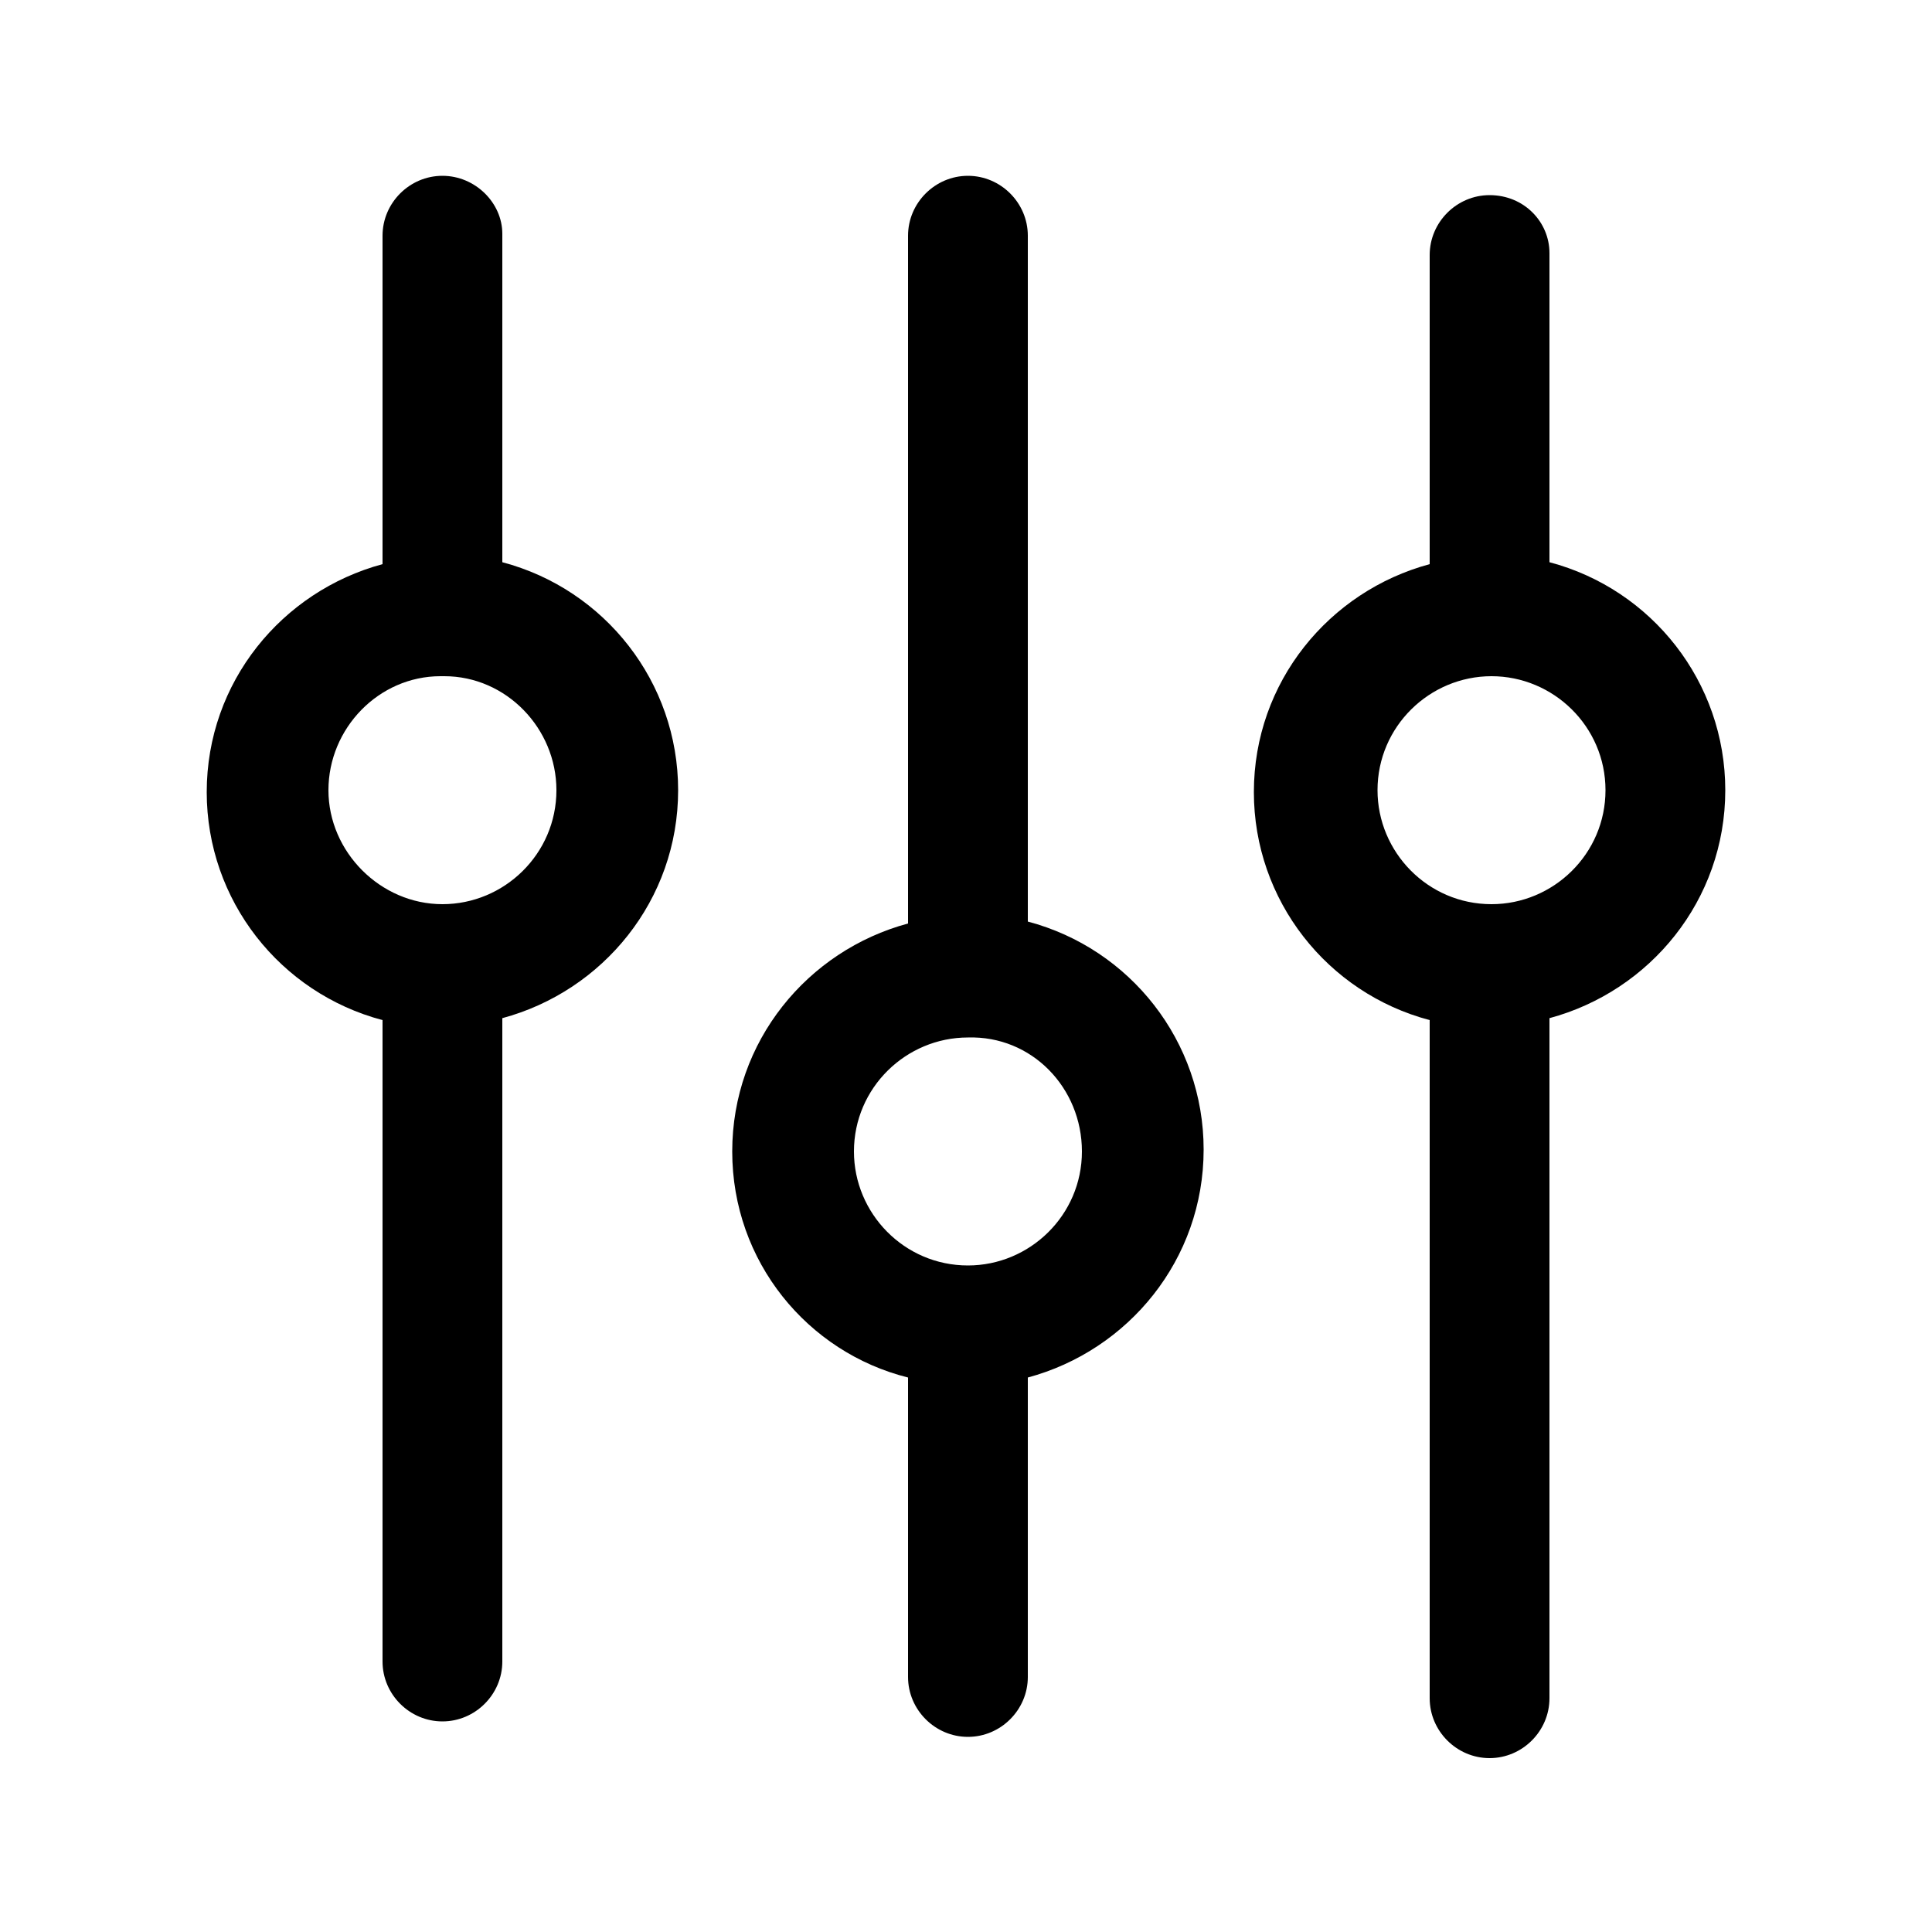
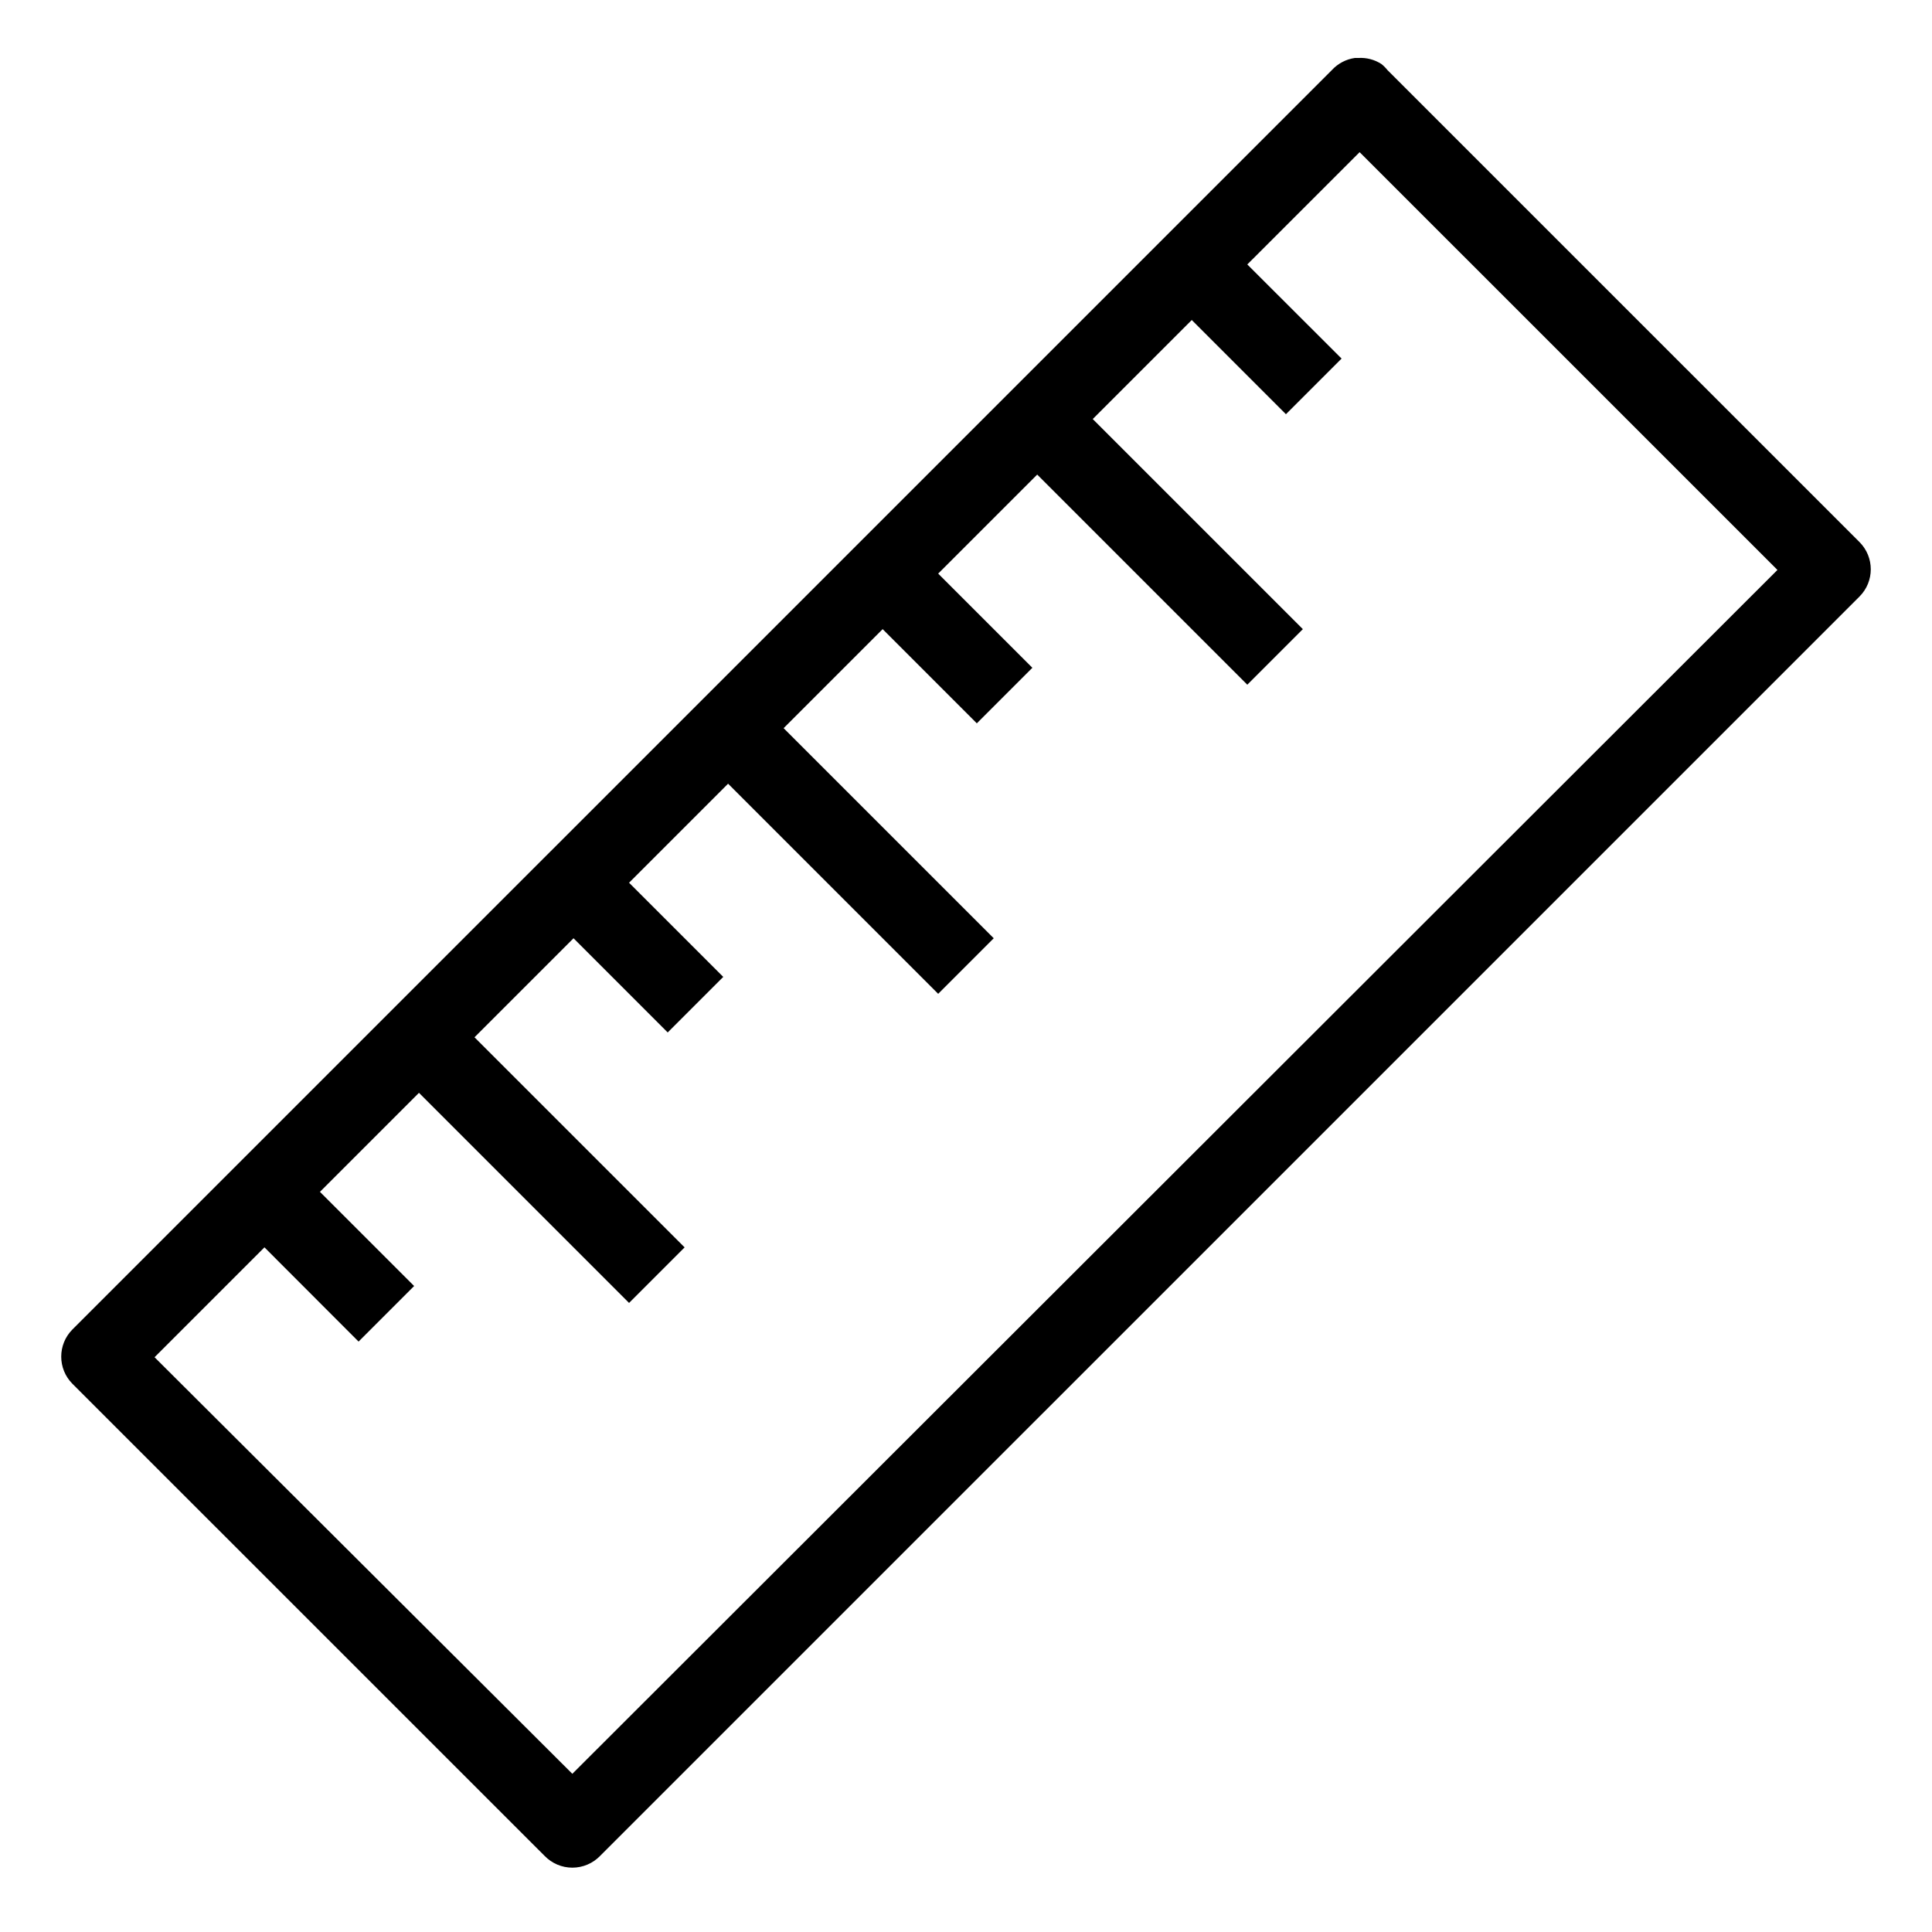
- <svg xmlns="http://www.w3.org/2000/svg" viewBox="0 0 100 100">
-   <svg viewBox="0 0 100 100">
-     <path d="M50.1 9.1c-1.7 0-3.1 1.4-3.1 3.1v35.6c-5.2 1.4-9.1 6.1-9.1 11.8S41.8 70 47 71.3v15.5c0 1.7 1.4 3.1 3.1 3.1s3.1-1.4 3.1-3.1V71.3c5.2-1.4 9.1-6.1 9.1-11.8 0-5.6-3.8-10.4-9.1-11.8V12.2c0-1.7-1.4-3.1-3.1-3.1zM56 59.6c0 3.3-2.7 5.9-5.9 5.9-3.3 0-5.9-2.7-5.9-5.9 0-3.3 2.7-5.9 5.9-5.9 3.3-.1 5.9 2.6 5.9 5.9zM22.9 9.1c-1.7 0-3.1 1.4-3.1 3.1v17c-5.2 1.4-9.1 6.1-9.1 11.8 0 5.6 3.8 10.4 9.1 11.8V86c0 1.7 1.4 3.1 3.1 3.1S26 87.7 26 86V52.7c5.2-1.4 9.1-6.1 9.1-11.8 0-5.6-3.8-10.4-9.1-11.8v-17c0-1.6-1.4-3-3.1-3zm5.9 31.8c0 3.3-2.7 5.9-5.9 5.9S17 44.1 17 40.9s2.6-5.9 5.8-5.9h.2c3.2 0 5.8 2.7 5.8 5.9zm48.3-30.8c-1.7 0-3.1 1.4-3.1 3.1v16c-5.2 1.4-9.1 6.1-9.1 11.8 0 5.6 3.8 10.4 9.1 11.8v35.1c0 1.7 1.4 3.1 3.1 3.1s3.1-1.4 3.1-3.1V52.7c5.2-1.4 9.1-6.1 9.1-11.8 0-5.6-3.8-10.4-9.1-11.8v-16c0-1.6-1.3-3-3.1-3zm6 30.8c0 3.3-2.7 5.9-5.9 5.9-3.3 0-5.9-2.7-5.9-5.9 0-3.3 2.7-5.9 5.9-5.9s5.9 2.6 5.9 5.9z" />
-   </svg>
+ <svg xmlns="http://www.w3.org/2000/svg" width="500" height="500" viewBox="0 0 50 50">
+   <path d="M35.063 1.5a1.005 1.005 0 00-.594.313L1.875 34.406a.997.997 0 000 1.407L14.094 48.03a.999.999 0 001.437 0l32.594-32.593a.997.997 0 000-1.407L35.906 1.812a.985.985 0 00-.156-.156.992.992 0 00-.594-.156h-.093zm.124 2.438L46 14.75 14.812 45.906 4 35.125l2.844-2.844L9.28 34.72l1.438-1.438-2.438-2.437 2.563-2.563 5.437 5.438 1.438-1.438-5.438-5.437 2.563-2.563 2.437 2.438 1.438-1.438-2.438-2.437 2.563-2.563 5.437 5.438 1.438-1.438-5.438-5.437 2.563-2.563 2.437 2.438 1.438-1.438-2.438-2.437 2.563-2.563 5.437 5.438 1.438-1.438-5.438-5.437 2.563-2.563 2.437 2.438 1.44-1.44-2.44-2.436z" />
</svg>
